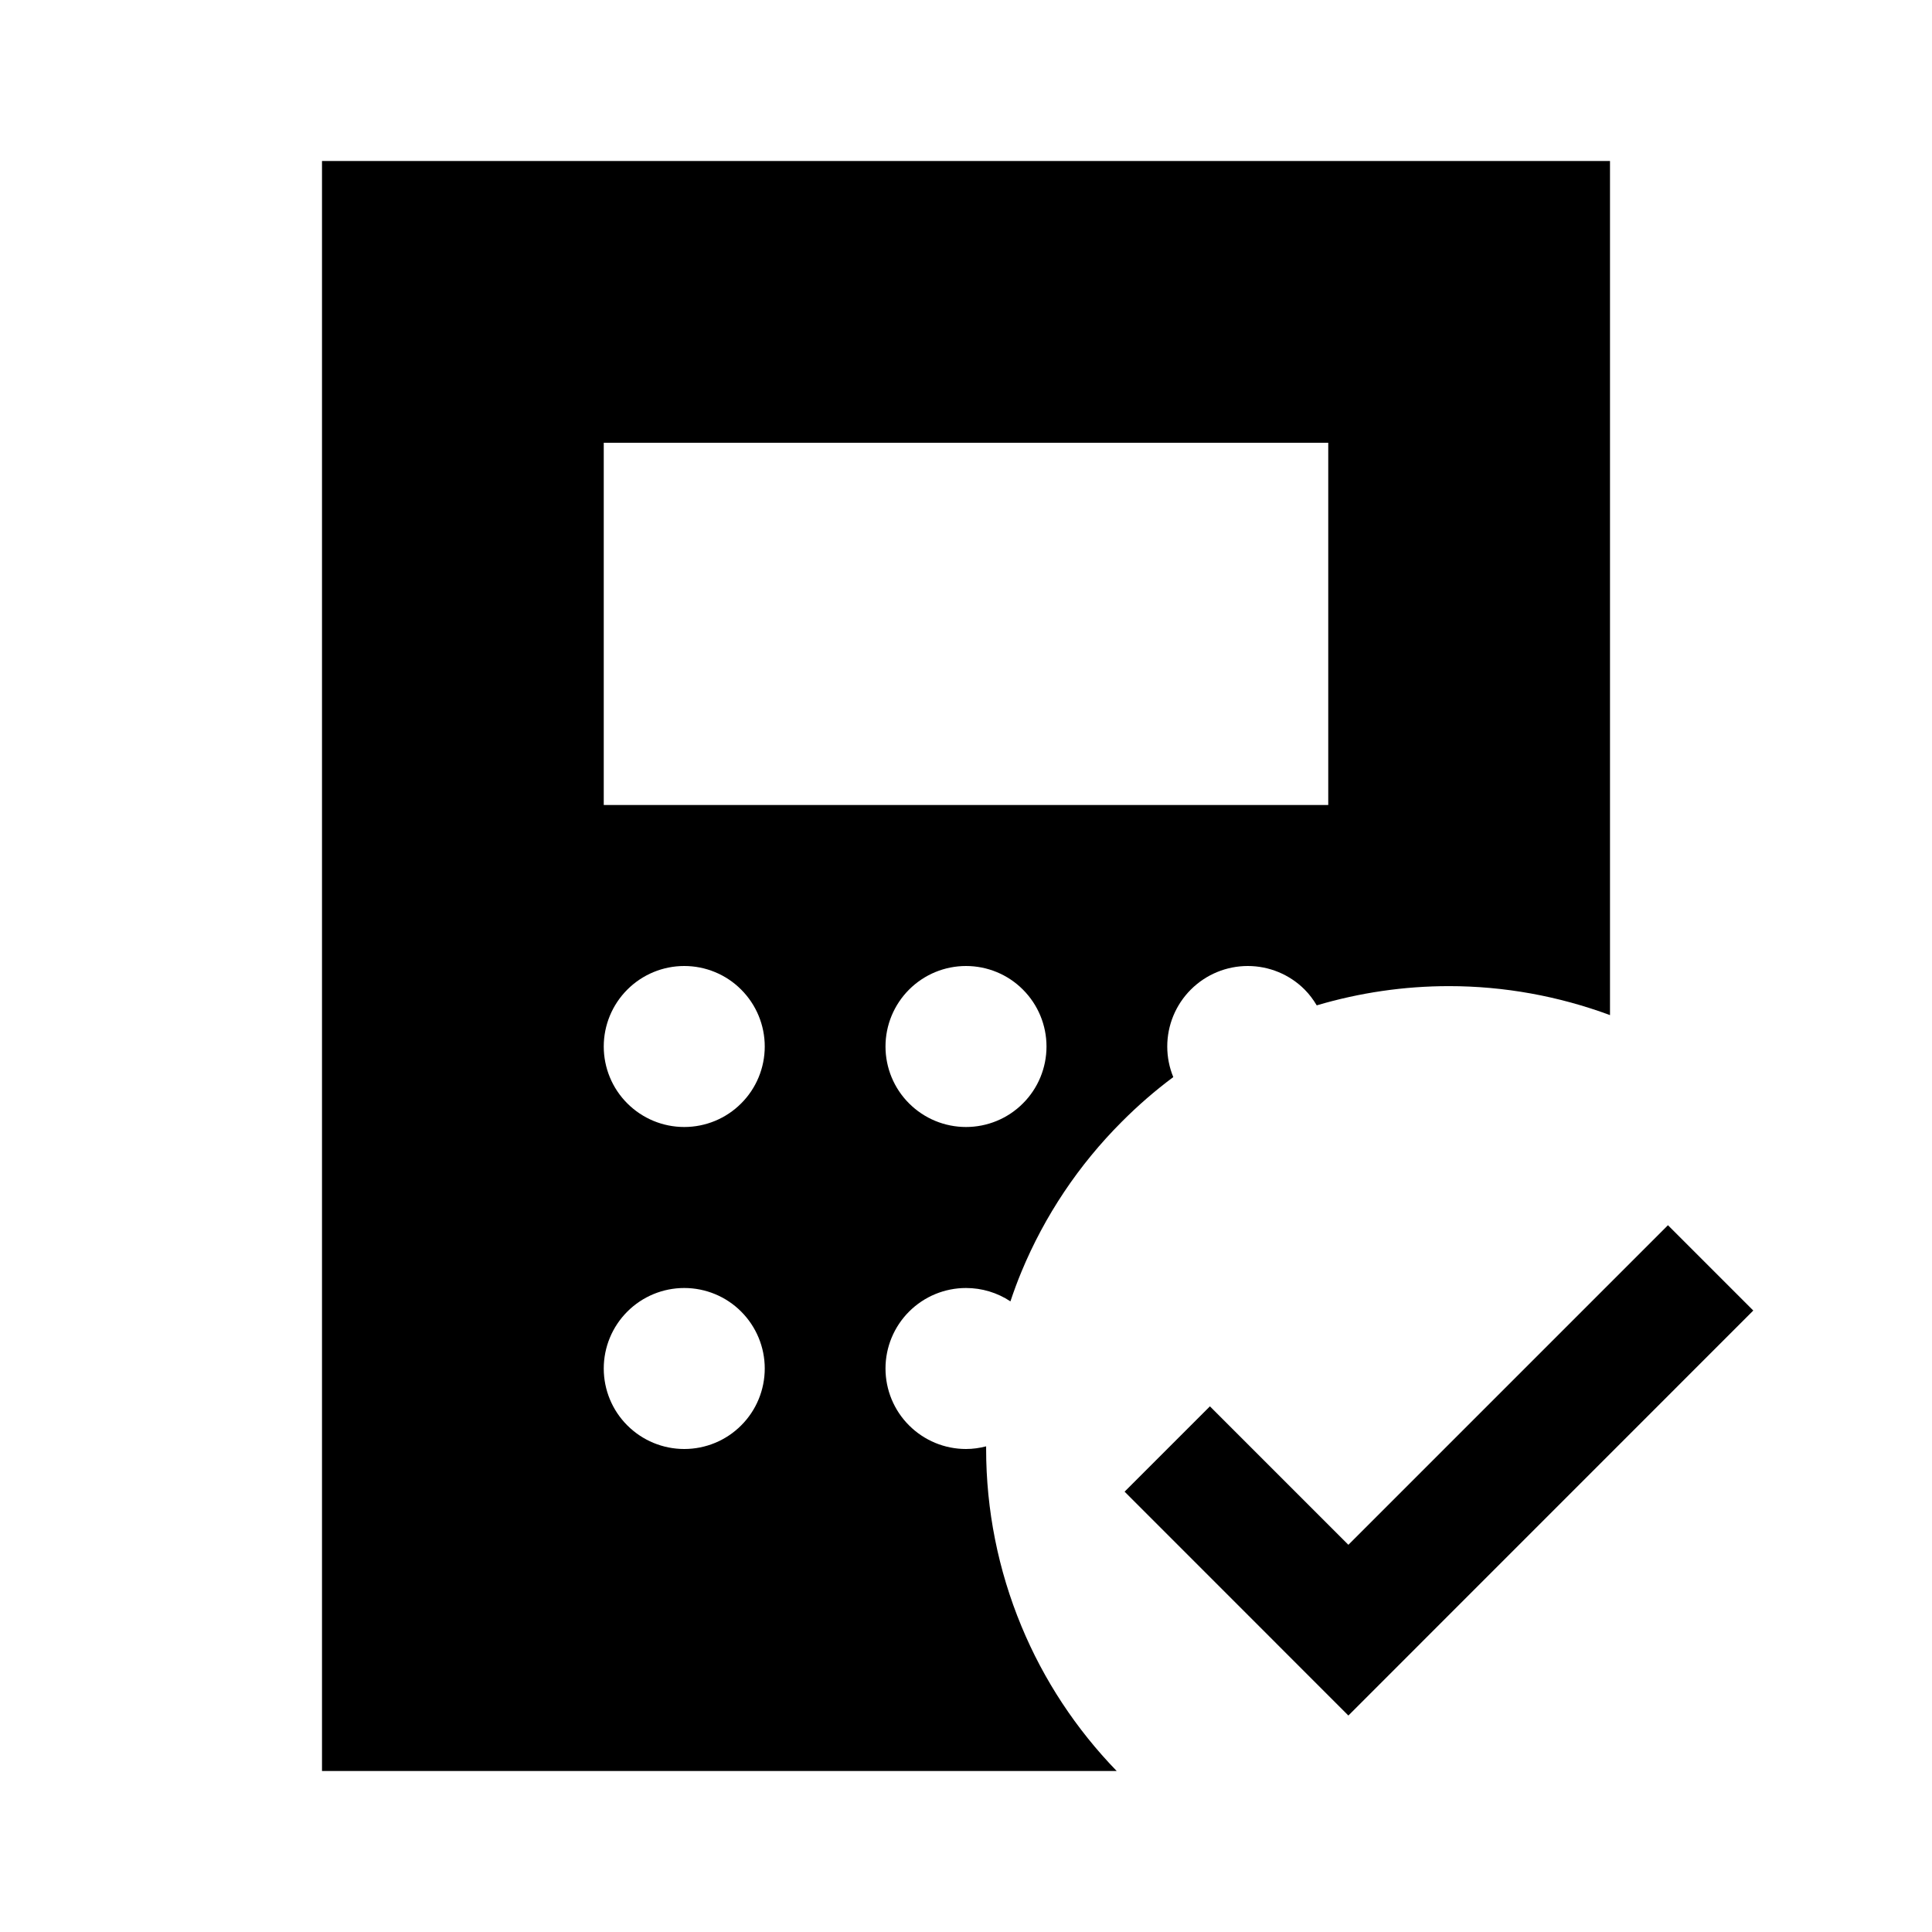
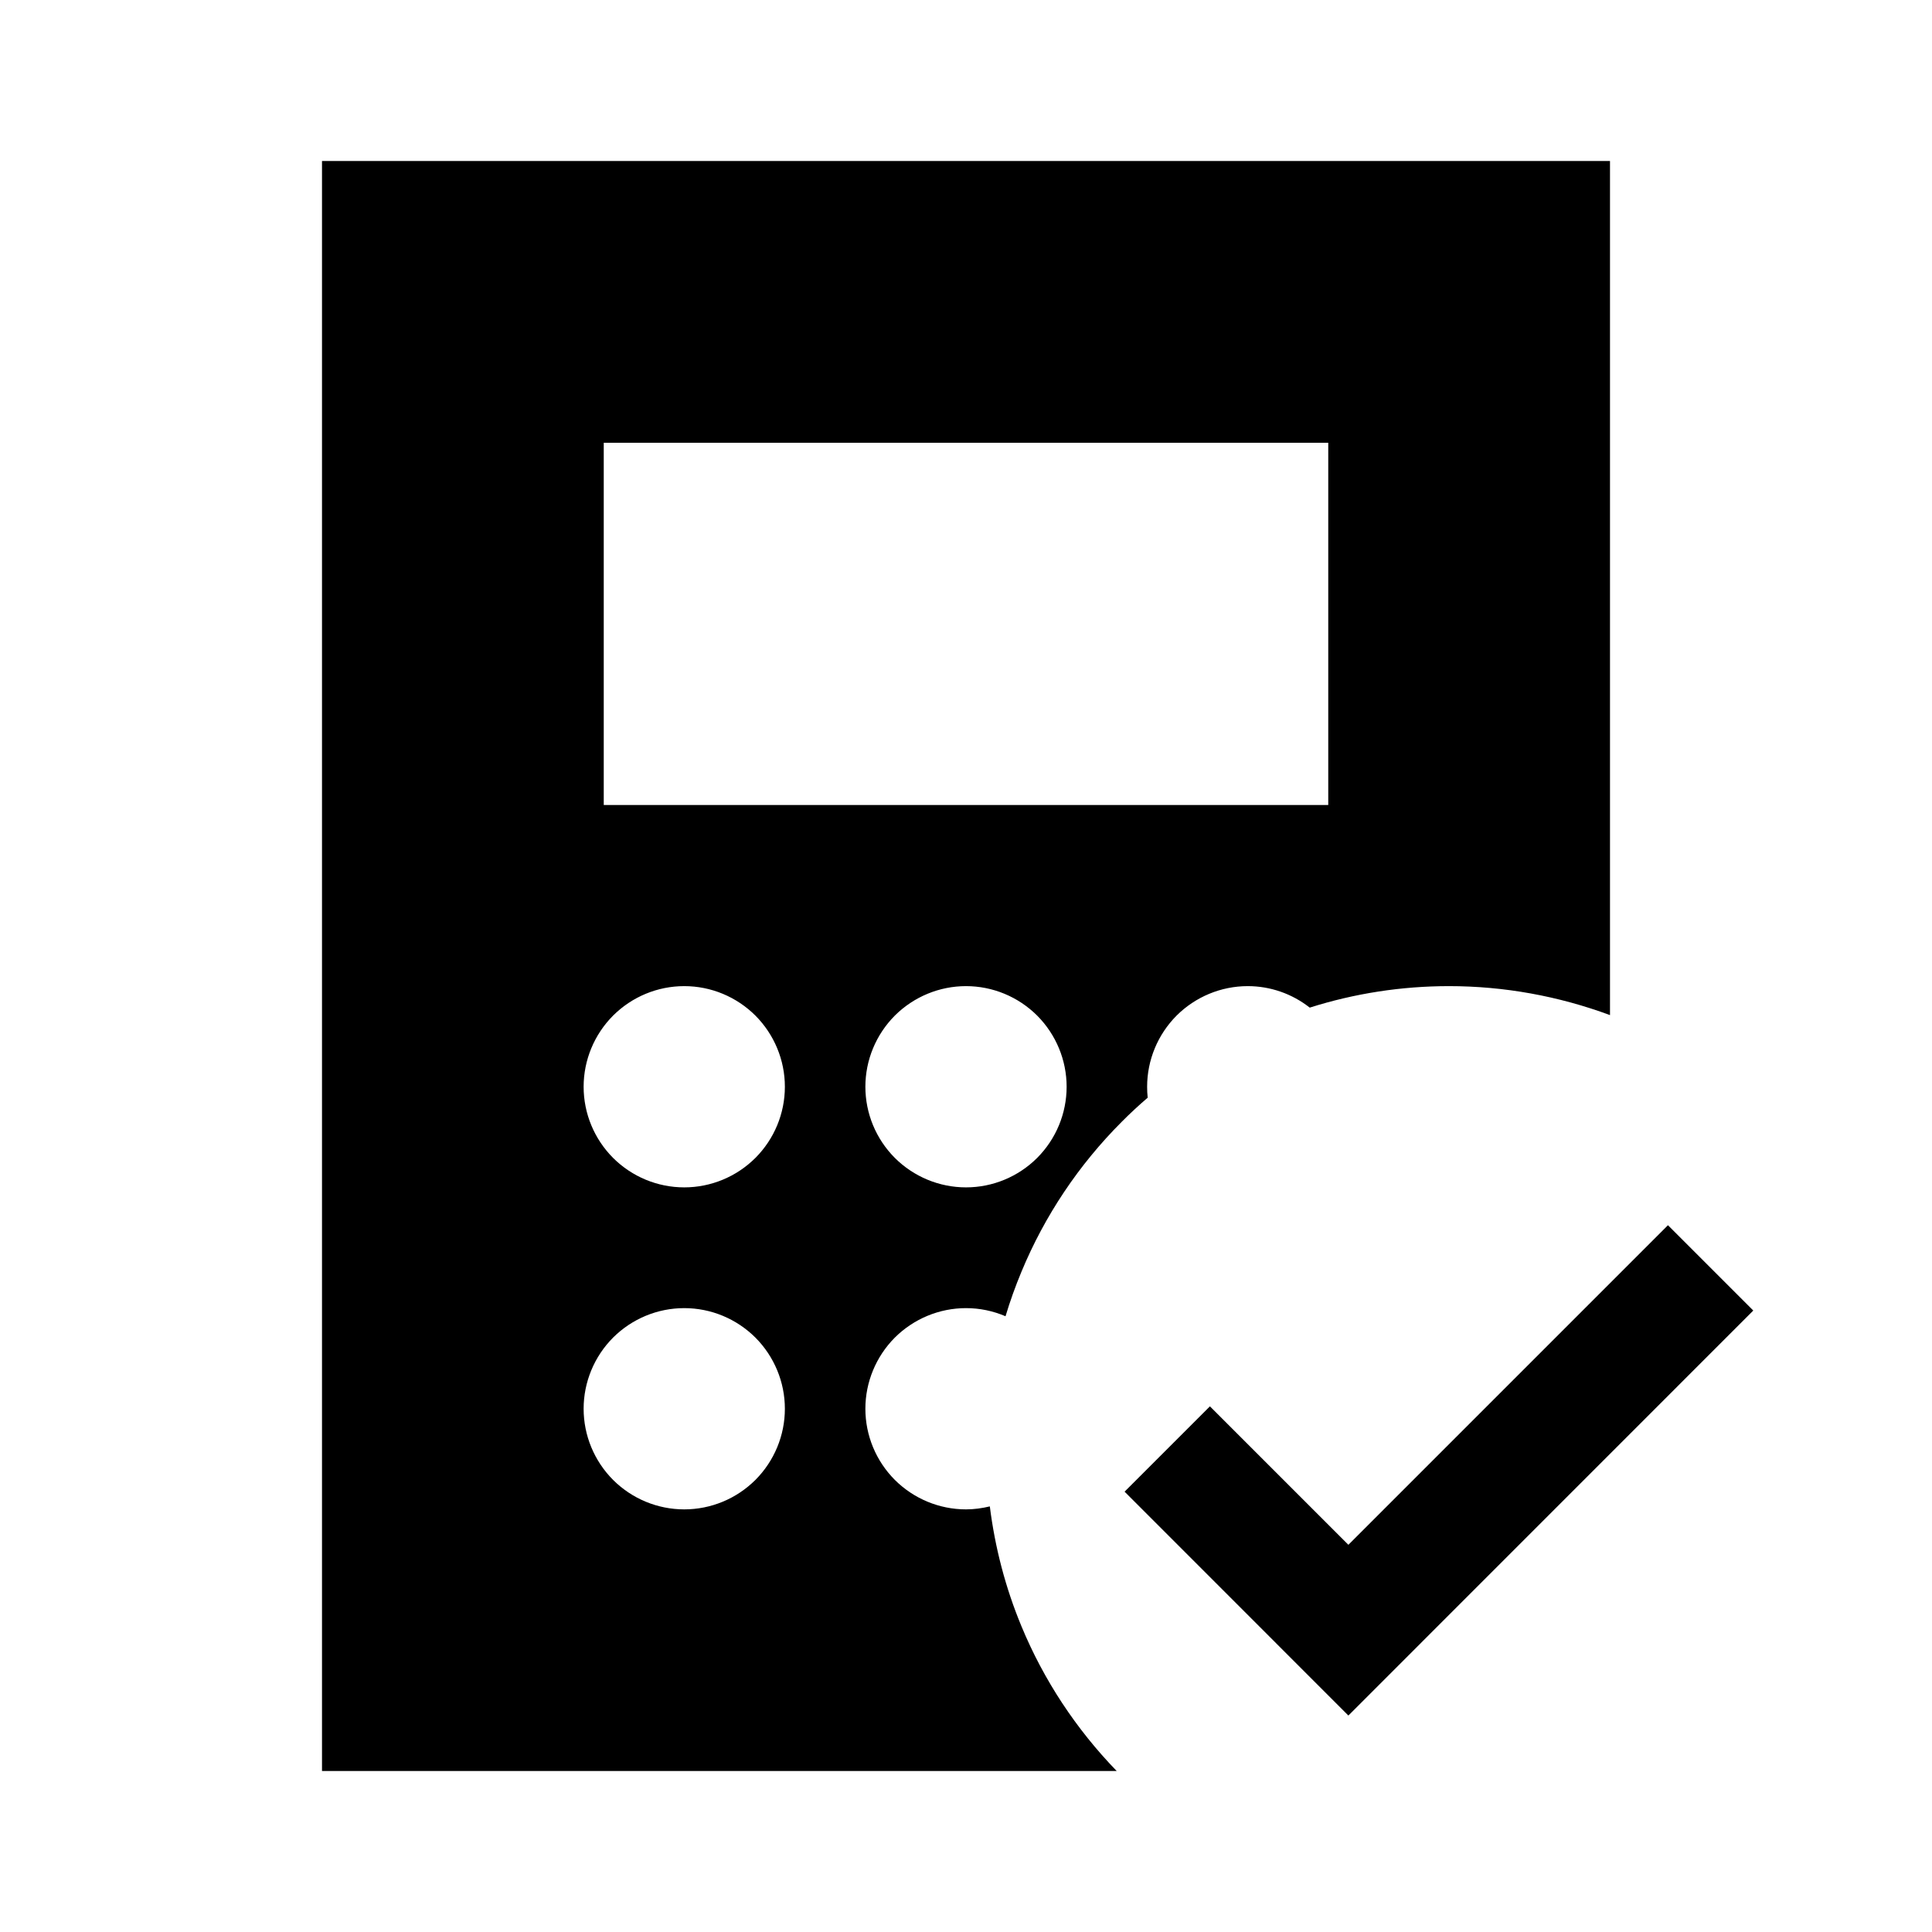
<svg xmlns="http://www.w3.org/2000/svg" width="24" height="24" viewBox="0 0 24 24" fill="currentColor">
-   <path d="M20 12.61C19.36 12.373 18.683 12.25 18 12.25C17.443 12.25 16.89 12.331 16.357 12.489C16.315 12.419 16.266 12.352 16.207 12.293C16.02 12.105 15.765 12 15.5 12C15.235 12 14.981 12.105 14.793 12.293C14.605 12.481 14.5 12.735 14.5 13C14.5 13.132 14.526 13.261 14.575 13.38C14.349 13.548 14.135 13.734 13.935 13.935C13.401 14.469 12.977 15.102 12.688 15.8C12.638 15.92 12.593 16.043 12.552 16.166C12.389 16.058 12.198 16 12 16C11.735 16 11.481 16.105 11.293 16.293C11.105 16.481 11 16.735 11 17C11 17.265 11.105 17.52 11.293 17.707C11.481 17.895 11.735 18 12 18C12.085 18 12.169 17.988 12.25 17.967C12.25 17.978 12.25 17.989 12.25 18C12.25 18.755 12.399 19.503 12.688 20.2C12.965 20.87 13.368 21.48 13.872 22H4V2H20V12.61ZM8.5 16C8.235 16 7.981 16.105 7.793 16.293C7.605 16.481 7.5 16.735 7.5 17C7.5 17.265 7.605 17.52 7.793 17.707C7.981 17.895 8.235 18 8.5 18C8.765 18 9.02 17.895 9.207 17.707C9.395 17.52 9.5 17.265 9.5 17C9.5 16.735 9.395 16.481 9.207 16.293C9.02 16.105 8.765 16 8.5 16ZM8.5 12C8.235 12 7.981 12.105 7.793 12.293C7.605 12.481 7.5 12.735 7.5 13C7.5 13.265 7.605 13.52 7.793 13.707C7.981 13.895 8.235 14 8.5 14C8.765 14 9.02 13.895 9.207 13.707C9.395 13.52 9.5 13.265 9.5 13C9.5 12.735 9.395 12.481 9.207 12.293C9.02 12.105 8.765 12 8.5 12ZM12 12C11.735 12 11.481 12.105 11.293 12.293C11.105 12.481 11 12.735 11 13C11 13.265 11.105 13.52 11.293 13.707C11.481 13.895 11.735 14 12 14C12.265 14 12.52 13.895 12.707 13.707C12.895 13.52 13 13.265 13 13C13 12.735 12.895 12.481 12.707 12.293C12.52 12.105 12.265 12 12 12ZM7.5 10H16.5V5.5H7.5V10ZM21.78 16.28L16.75 21.311L13.97 18.53L15.03 17.47L16.75 19.19L20.72 15.22L21.78 16.28Z" />
+   <path d="M20 12.61C19.36 12.373 18.683 12.25 18 12.25C17.412 12.25 16.828 12.34 16.27 12.517C16.051 12.345 15.781 12.25 15.5 12.25C15.169 12.25 14.851 12.382 14.616 12.616C14.382 12.851 14.25 13.169 14.25 13.5C14.25 13.546 14.252 13.591 14.257 13.636C14.146 13.731 14.038 13.831 13.935 13.935C13.401 14.469 12.977 15.102 12.688 15.8C12.613 15.98 12.547 16.164 12.491 16.351C12.337 16.285 12.171 16.25 12 16.25C11.669 16.25 11.351 16.382 11.116 16.616C10.882 16.851 10.75 17.169 10.75 17.5C10.75 17.832 10.882 18.149 11.116 18.384C11.351 18.618 11.669 18.75 12 18.75C12.101 18.75 12.2 18.736 12.296 18.713C12.36 19.223 12.49 19.723 12.688 20.2C12.965 20.87 13.368 21.48 13.872 22H4V2H20V12.61ZM8.5 16.25C8.168 16.25 7.851 16.382 7.616 16.616C7.382 16.851 7.25 17.169 7.25 17.5C7.25 17.832 7.382 18.149 7.616 18.384C7.851 18.618 8.168 18.75 8.5 18.75C8.832 18.75 9.149 18.618 9.384 18.384C9.618 18.149 9.75 17.832 9.75 17.5C9.75 17.169 9.618 16.851 9.384 16.616C9.149 16.382 8.832 16.25 8.5 16.25ZM8.5 12.25C8.168 12.25 7.851 12.382 7.616 12.616C7.382 12.851 7.25 13.169 7.25 13.5C7.25 13.832 7.382 14.149 7.616 14.384C7.851 14.618 8.168 14.75 8.5 14.75C8.832 14.75 9.149 14.618 9.384 14.384C9.618 14.149 9.75 13.832 9.75 13.5C9.75 13.169 9.618 12.851 9.384 12.616C9.149 12.382 8.832 12.25 8.5 12.25ZM12 12.25C11.669 12.25 11.351 12.382 11.116 12.616C10.882 12.851 10.75 13.169 10.75 13.5C10.75 13.832 10.882 14.149 11.116 14.384C11.351 14.618 11.669 14.75 12 14.75C12.332 14.75 12.649 14.618 12.884 14.384C13.118 14.149 13.25 13.832 13.25 13.5C13.25 13.169 13.118 12.851 12.884 12.616C12.649 12.382 12.332 12.25 12 12.25ZM7.5 10H16.5V5.5H7.5V10ZM21.78 16.28L16.75 21.311L13.97 18.53L15.03 17.47L16.75 19.19L20.72 15.22L21.78 16.28Z" />
</svg>
